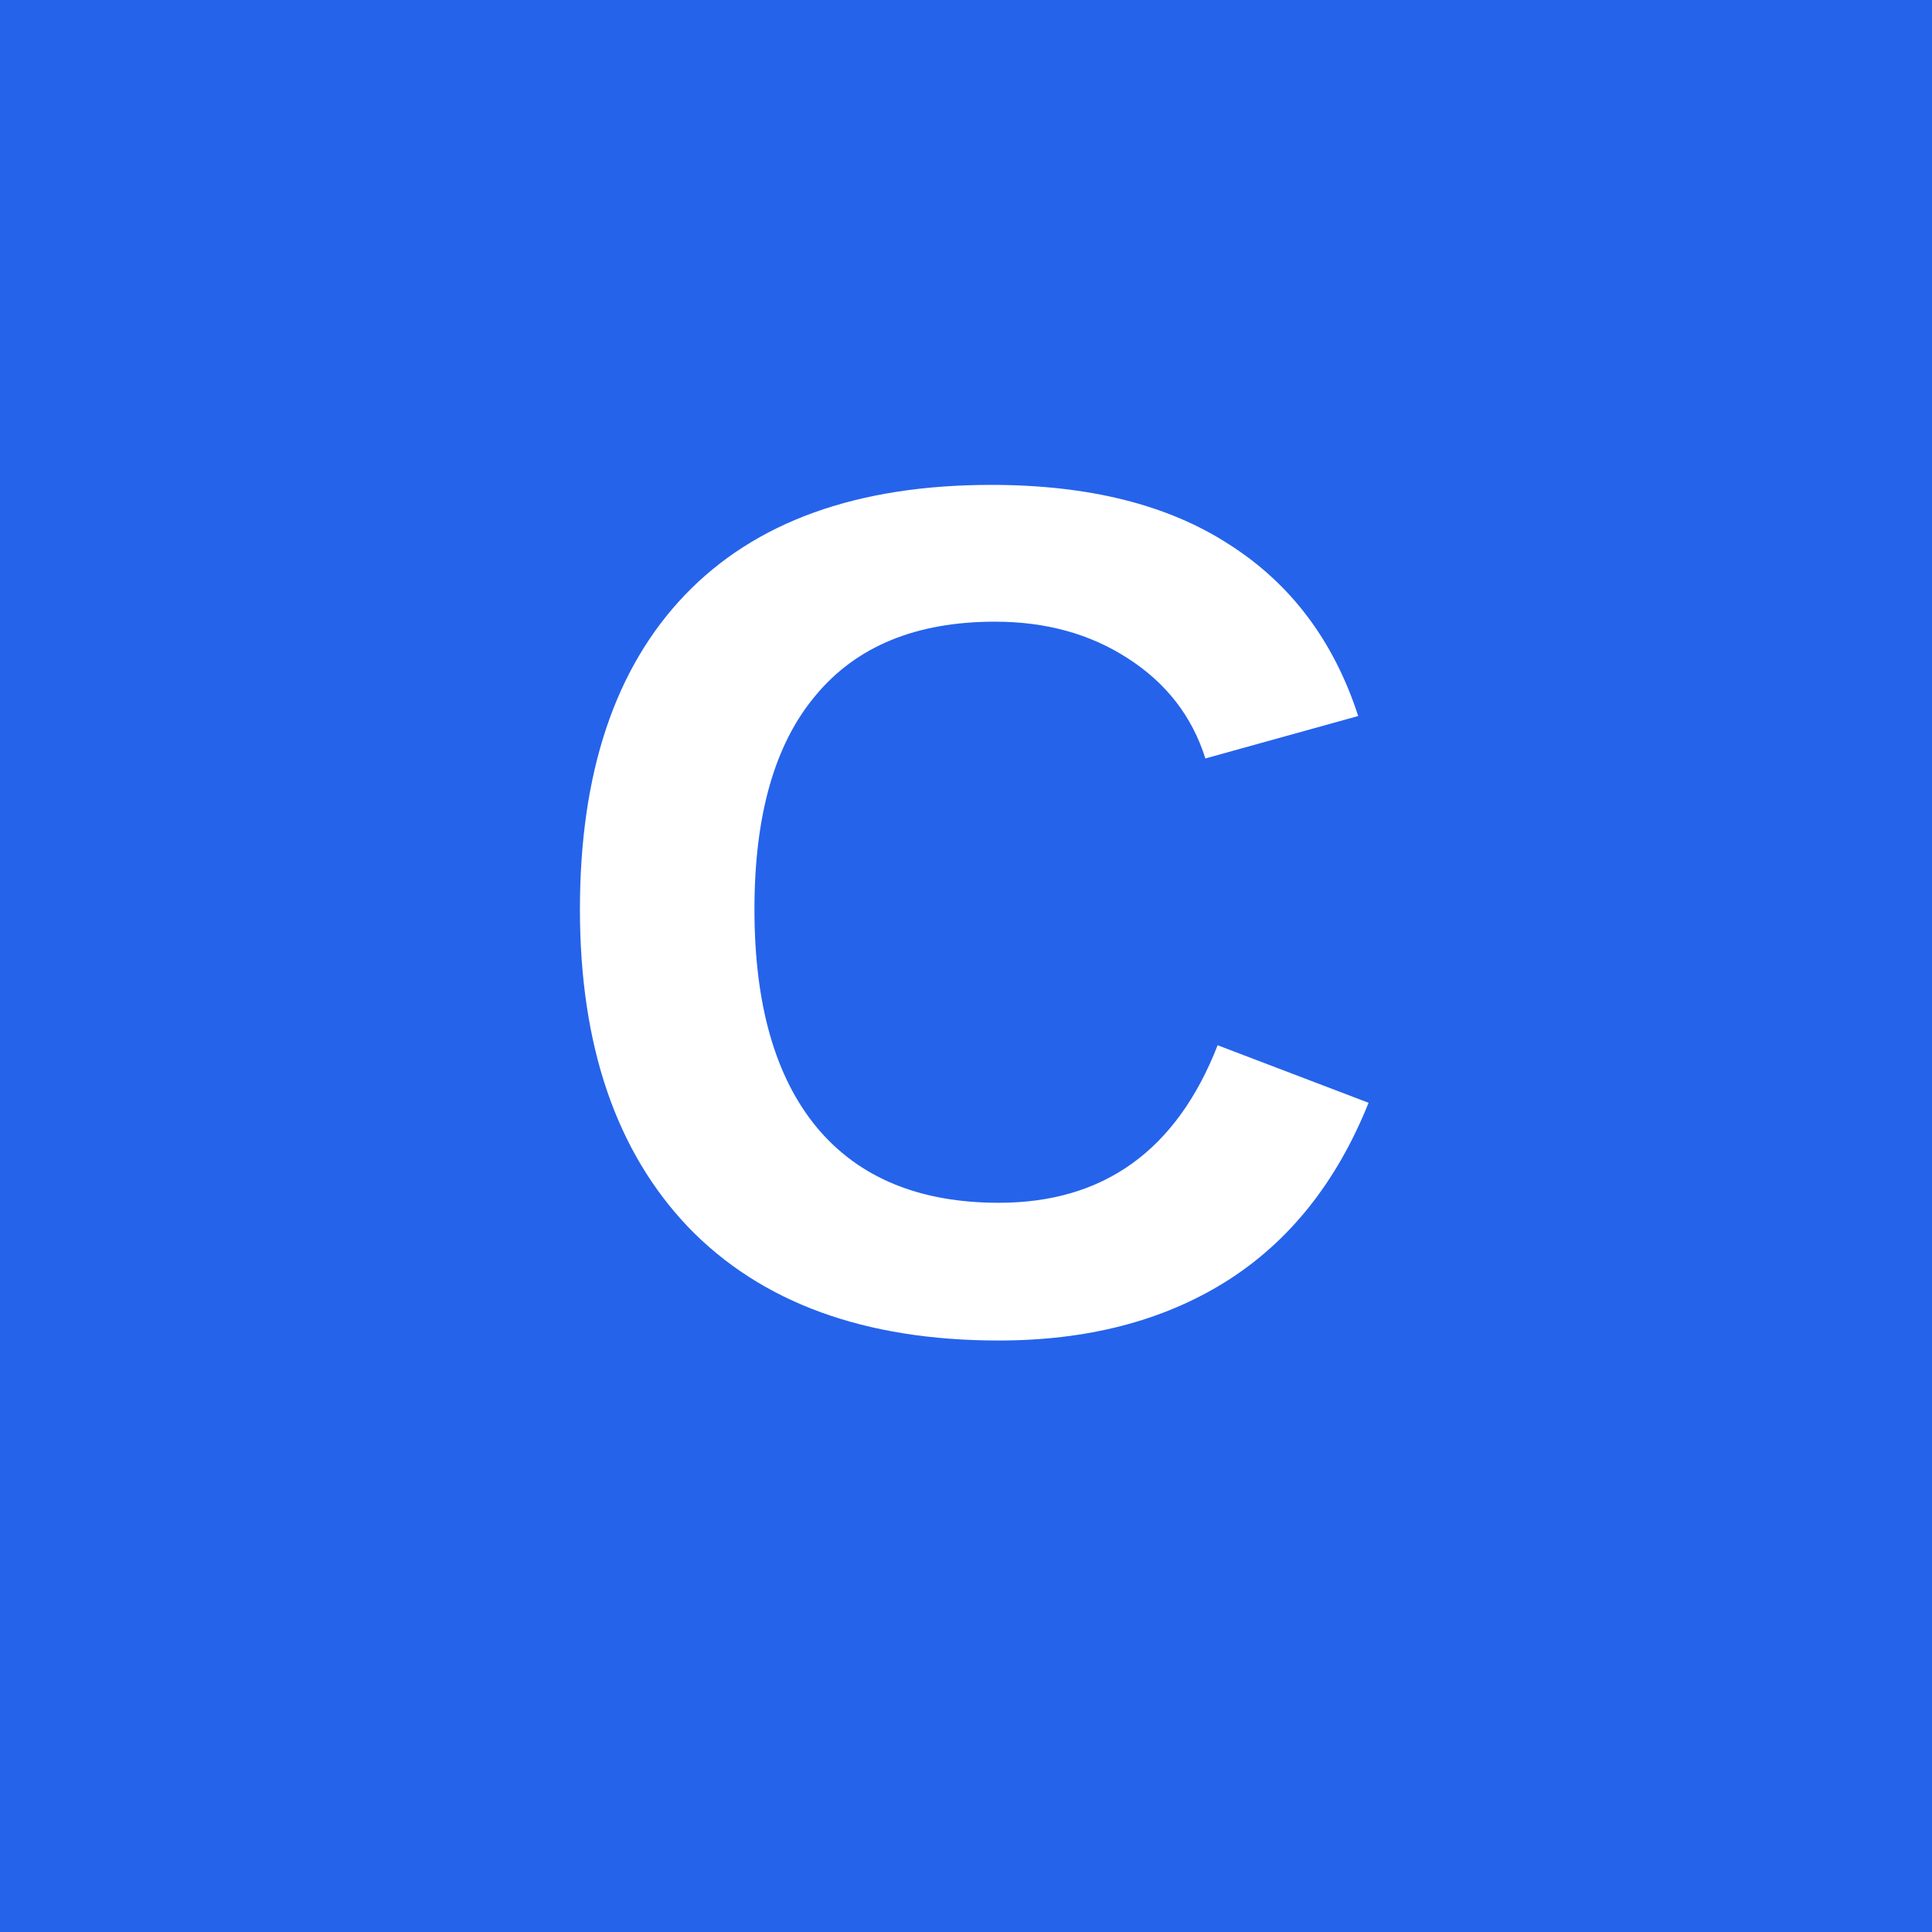
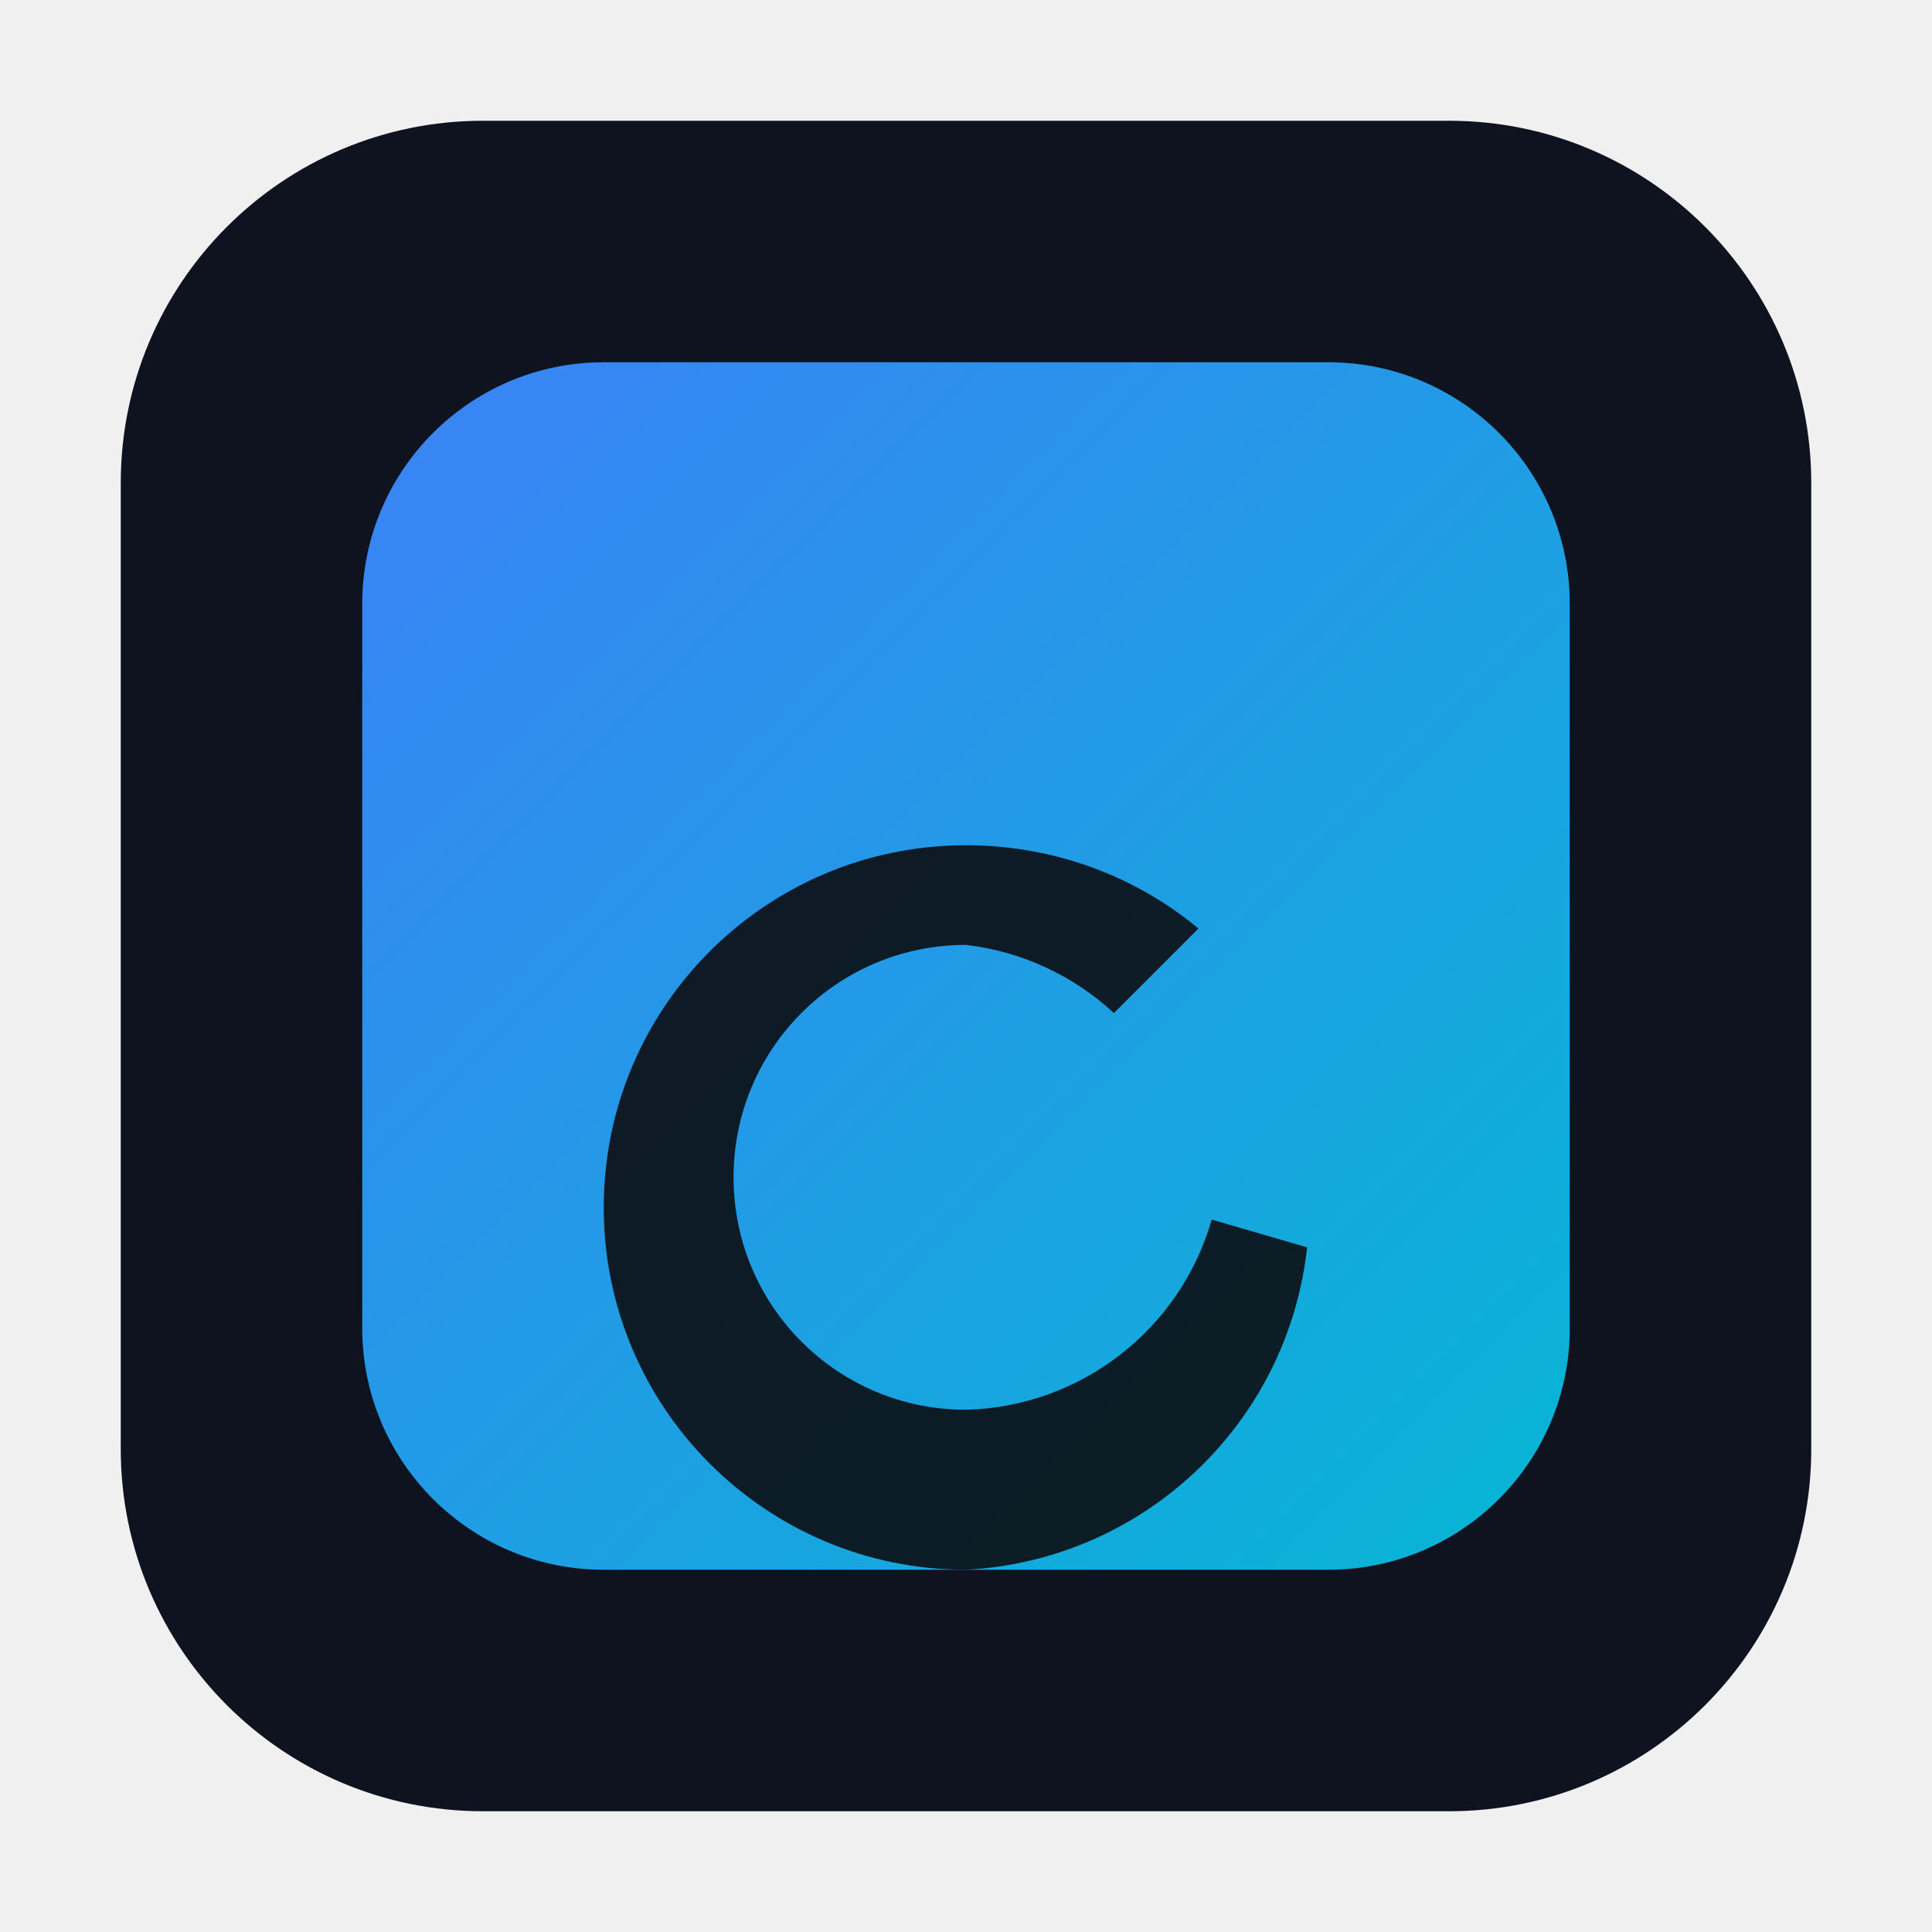
- <svg xmlns="http://www.w3.org/2000/svg" viewBox="0 0 32 32">
-   <rect width="32" height="32" fill="#2563eb" />
-   <text x="16" y="22" font-family="Arial, sans-serif" font-size="20" font-weight="bold" text-anchor="middle" fill="white">C</text>
+ <svg xmlns="http://www.w3.org/2000/svg" width="64" height="64" viewBox="0 0 64 64">
+   <defs>
+     <linearGradient id="g" x1="0%" y1="0%" x2="100%" y2="100%">
+       <stop offset="0%" stop-color="#3b82f6" />
+       <stop offset="100%" stop-color="#06b6d4" />
+     </linearGradient>
+   </defs>
+   <rect x="4" y="4" width="56" height="56" rx="12" fill="#0f1320" />
+   <rect x="12" y="12" width="40" height="40" rx="8" fill="url(#g)" />
+   <path d="M20 40c0-6.63 5.37-12 12-12 2.93 0 5.64 1.04 7.7 2.76l-2.8 2.8A8.7 8.7 0 0 0 32 31.3c-4.26 0-7.7 3.44-7.7 7.7S27.74 46.7 32 46.7a8.7 8.7 0 0 0 8.14-6.3l3.16.92A12 12 0 0 1 32 52C25.37 52 20 46.63 20 40z" fill="#0b0d12" opacity=".9" />
</svg>
